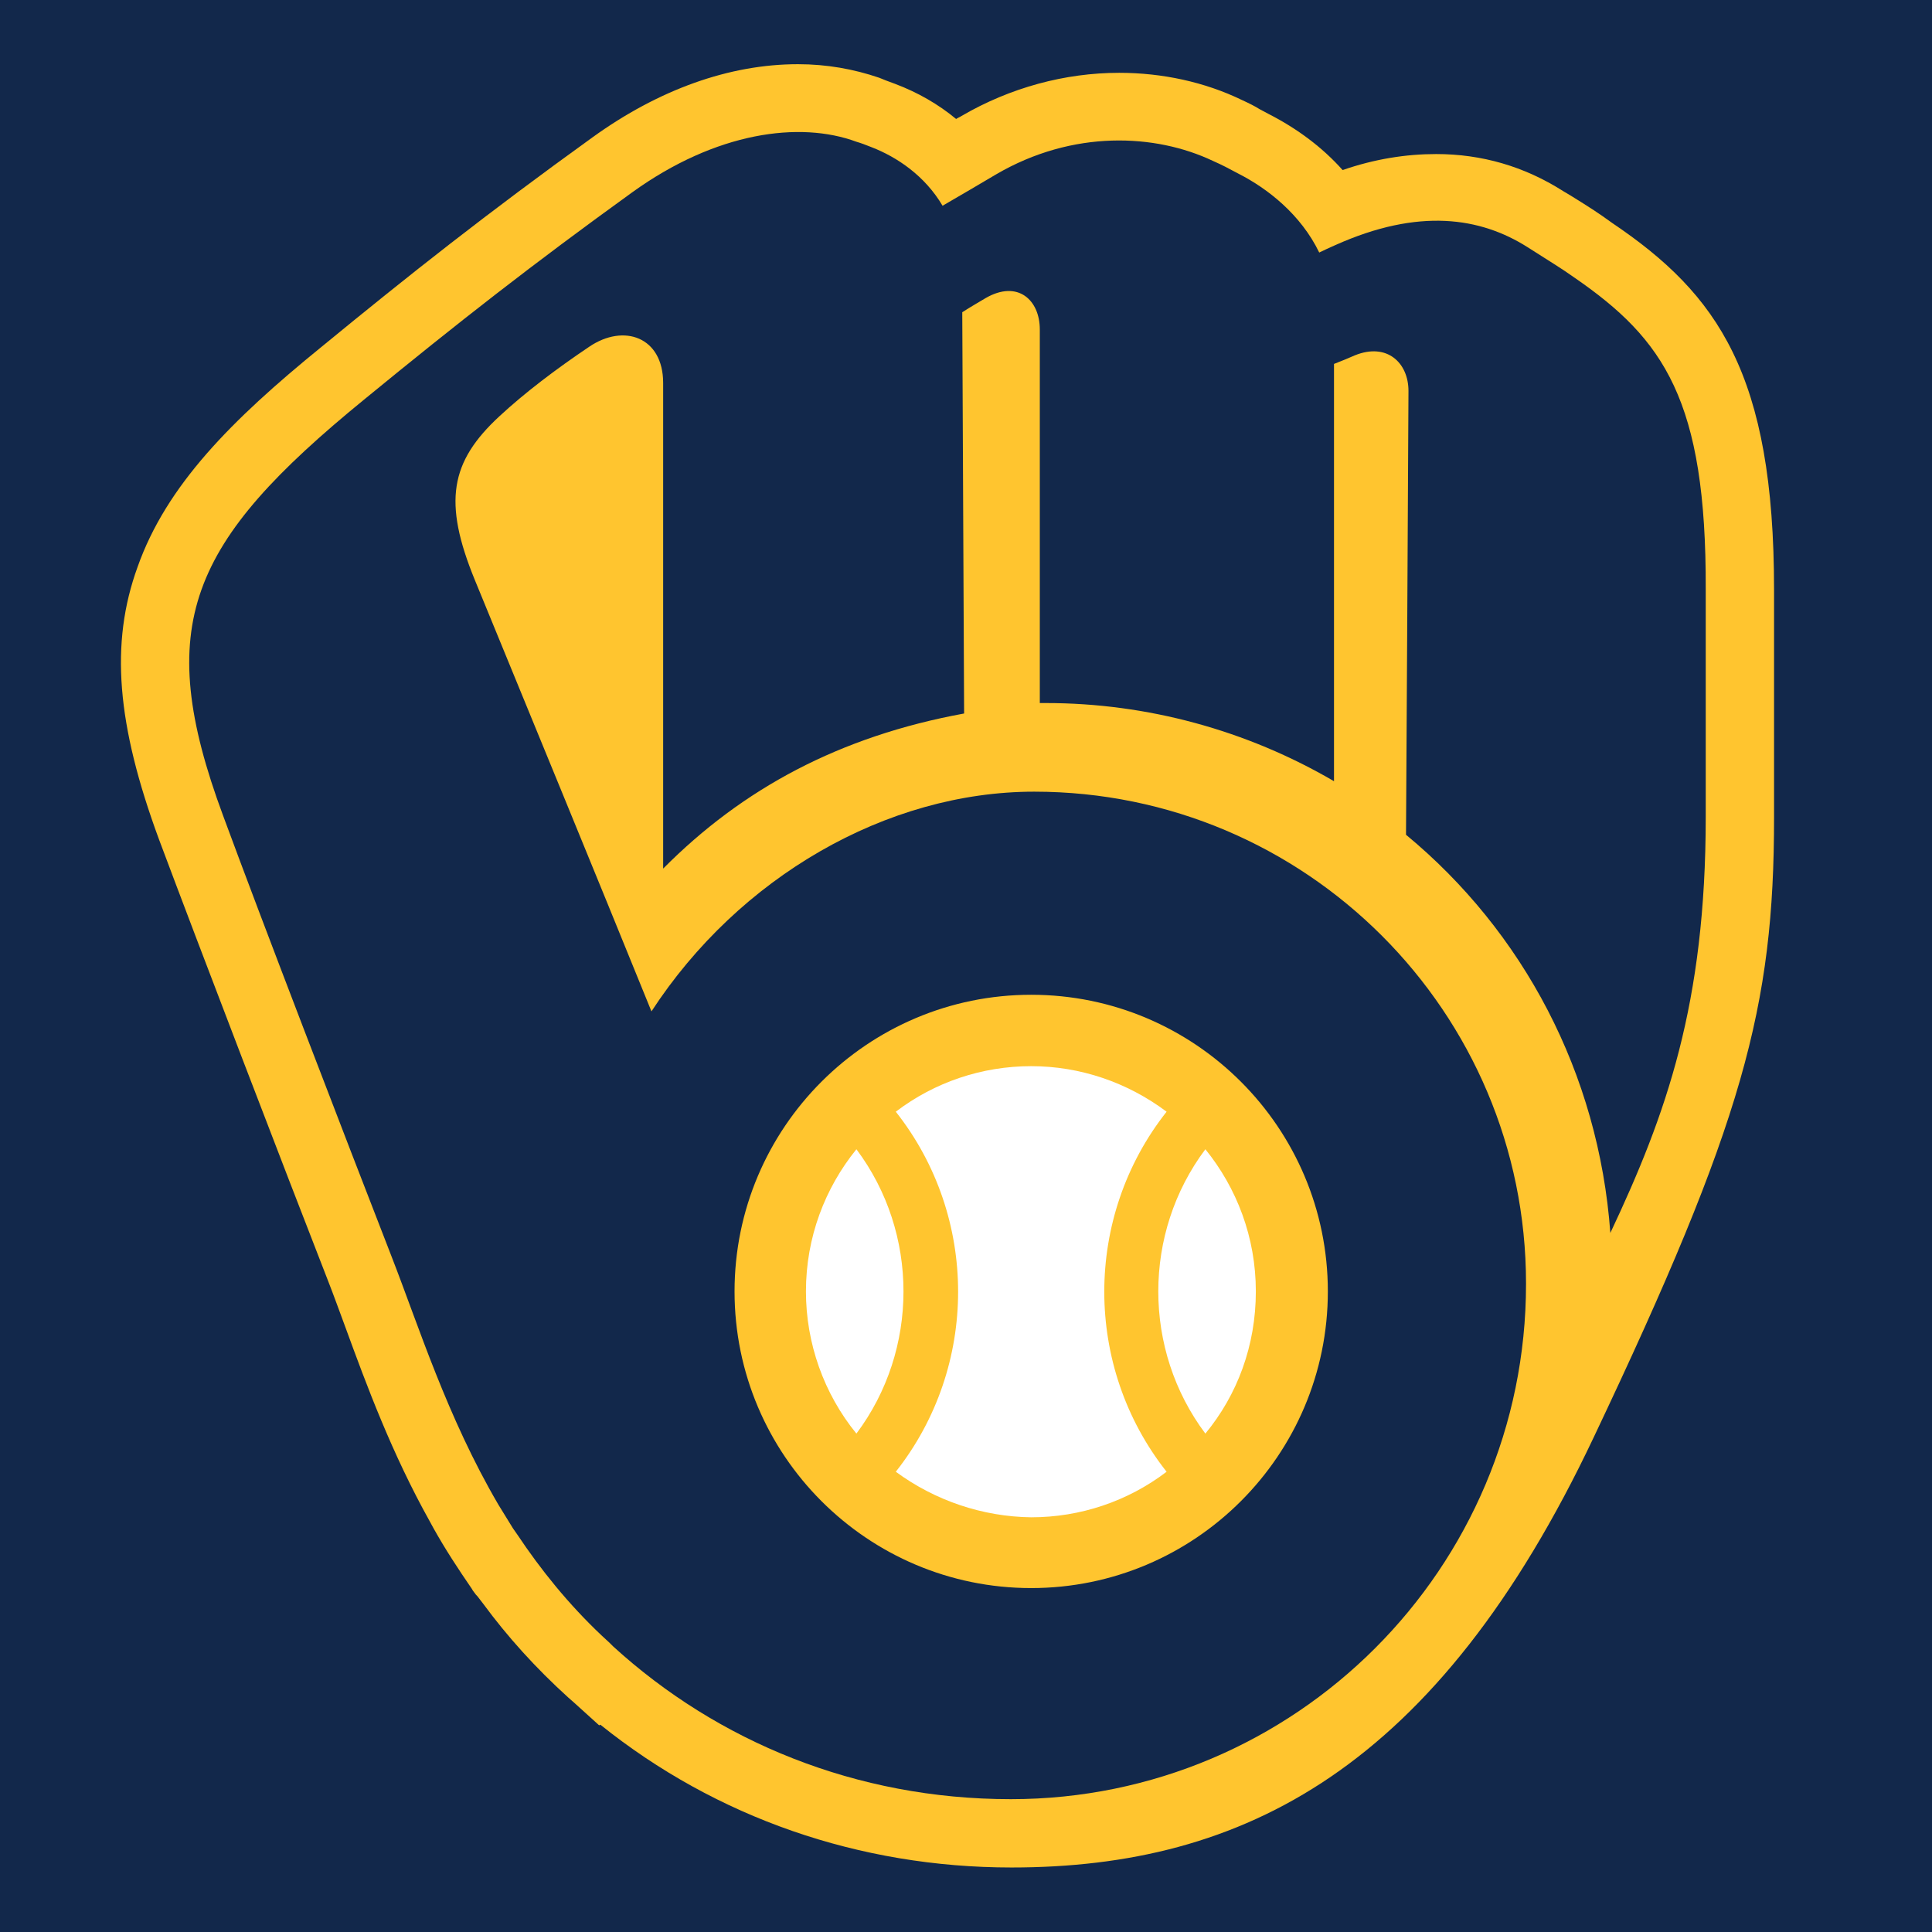
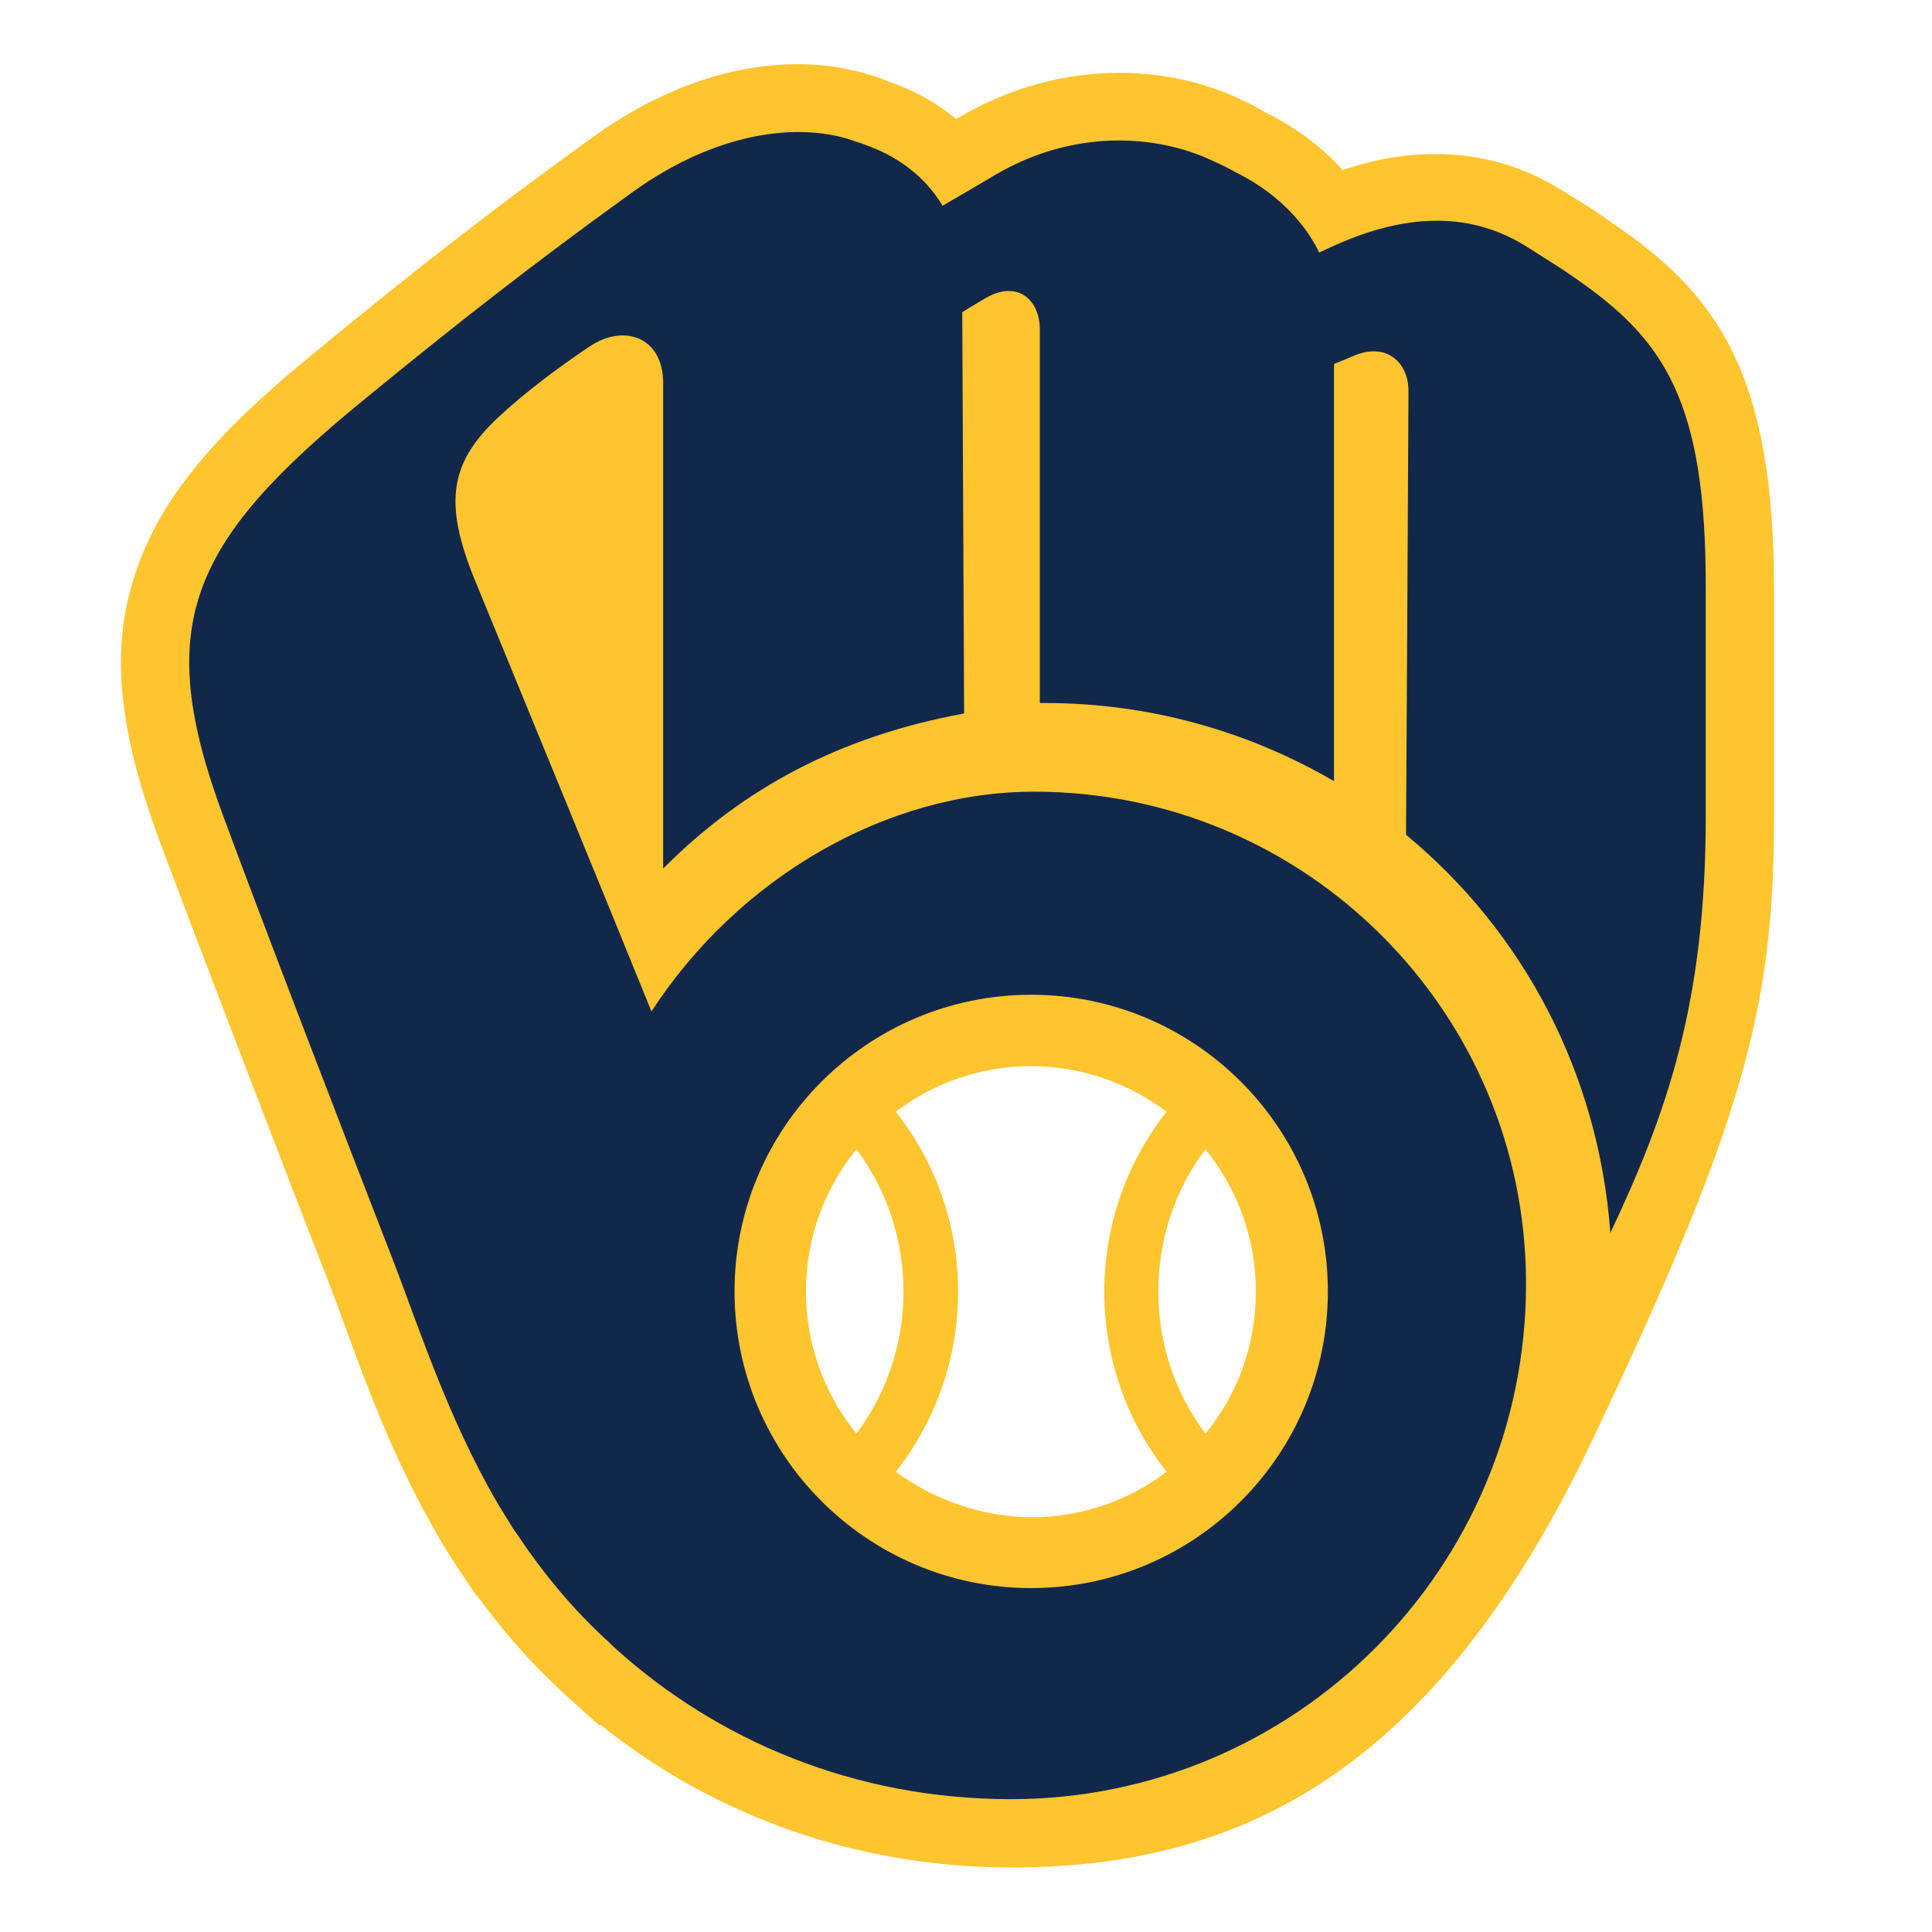
<svg xmlns="http://www.w3.org/2000/svg" version="1.1" id="Layer_1" x="0px" y="0px" viewBox="0 0 512 512" style="enable-background:new 0 0 512 512;" xml:space="preserve">
  <style type="text/css">
	.st0{fill:#12284B;}
	.st1{fill:#FFC52F;}
	.st2{fill:#FFFFFF;}
</style>
  <g>
-     <rect id="rect354" y="0" class="st0" width="512" height="512" />
+     <rect id="rect354" y="0" class="st2" width="512" height="512" />
    <g id="g300" transform="matrix(1.631027,0,0,1.631027,19.00062,9.999999)">
      <path id="path2" class="st1" d="M276.6,89.7v37c0,30.8-5,49.5-29.3,100.7c-25.5,53.9-56.9,69.9-94.6,69.9    c-24.7,0-48-8.1-66.8-23.2l-0.2,0.1l-4.2-3.8l-0.8-0.7c-5.3-4.8-9.9-9.9-13.8-15.2c-0.3-0.4-0.7-0.9-1-1.3    c-0.1-0.1-0.1-0.1-0.2-0.2c-0.2-0.3-0.5-0.6-0.7-1c-2.2-3.2-4.3-6.4-6.2-9.8c-0.2-0.4-0.4-0.7-0.6-1.1    c-6.2-11.1-10.3-22.2-13.7-31.5c-1-2.7-1.9-5.2-2.8-7.5c-7.1-18.2-20.8-53.9-27.5-71.8c-6.9-18.7-8-31.9-3.5-44.3    c4.7-13.3,15.3-23.9,29.8-35.7c14.5-11.9,26.9-21.7,44.1-34.1c10.8-7.8,22.3-11.9,33.4-11.9c4.7,0,9.1,0.8,13.2,2.2    c0.7,0.3,1.5,0.6,2.6,1c3.7,1.4,7,3.3,9.9,5.7c0.3-0.2,0.6-0.3,0.9-0.5c7.9-4.6,16.8-7,25.6-7c7,0,13.9,1.5,19.9,4.4    c1.3,0.6,2.1,1,2.9,1.5l1.5,0.8c4.7,2.4,8.8,5.5,12,9.1c5.2-1.8,10.3-2.6,15.2-2.6c7.4,0,14.3,2,20.6,6l1.5,0.9    c2.9,1.8,4.3,2.7,6.5,4.3C267.5,41.7,276.6,54.7,276.6,89.7" />
      <path id="path4" class="st0" d="M244.2,39c-2.4-1.7-3.8-2.5-7.7-5c-7.6-4.8-17.6-6.4-31.2-0.3c-0.9,0.4-1.8,0.8-2.6,1.2    c-3-6.2-8.4-10.4-13.1-12.8c-1.9-1-2.4-1.3-4.2-2.1c-9.3-4.4-22.7-5.1-35.2,2.2c-2.5,1.5-5.8,3.4-8.7,5.1    c-2.9-4.9-7.4-7.9-11.5-9.5c-1-0.4-1.8-0.7-2.5-0.9c-9.2-3.4-22.8-1.6-36.4,8.2c-16.2,11.7-28.1,21-43.6,33.7    c-28.4,23.2-34.4,36.6-22.9,67.6c6.3,17.1,19.7,51.9,27.4,71.7c4.4,11.3,9,26,17.3,40.2h0c0.8,1.3,1.6,2.6,2.4,3.9    c0.2,0.3,0.5,0.7,0.7,1c3.8,5.7,8.3,11.3,13.7,16.4c0.4,0.4,0.9,0.8,1.3,1.2c0.2,0.2,0.4,0.4,0.6,0.6l0,0    c16.9,15.4,39.4,24.8,64.6,24.8c46.2,0,83.7-37.5,83.7-83.7v-0.1c0-44.1-35.8-79.9-79.9-79.9c-24,0-48,13.9-62.2,35.7    c-9.5-23.4-19.1-46.7-28.7-70.1c-5.2-12.7-4-19.2,4-26.6c4.1-3.8,9.1-7.6,14.6-11.3c5.6-3.8,12-1.6,12,5.9v78.9    c12.9-13,28.7-21.5,48.9-25.2l-0.3-65.2c1.4-0.9,2.8-1.7,3.8-2.3c5.2-3,8.8,0.3,8.8,5.1v60.7c0.3,0,0.6,0,1,0    c16.4,0,32.6,4.4,46.8,12.7V53c1.3-0.5,2.5-1,3.4-1.4c5.2-2.1,8.7,1.2,8.7,5.8s-0.4,72.1-0.4,72.1c19,15.7,31.3,38.7,33.2,64.7    c9.1-19.3,15.5-37.2,15.5-67.6v-37C265.6,58.9,258.7,49,244.2,39 M155.9,155.5c26.6,0,48.2,21.6,48.2,48.2s-21.6,48.2-48.2,48.2    c-26.6,0-48.2-21.6-48.2-48.2S129.3,155.5,155.9,155.5" />
      <path id="path6" class="st2" d="M119.3,203.7c0-8.8,3.1-16.8,8.2-23.1c10.2,13.6,10.2,32.6,0,46.2    C122.2,220.3,119.3,212.1,119.3,203.7 M133.9,233c13.5-17.1,13.5-41.4,0-58.5c6.3-4.8,14-7.4,22-7.4c7.9,0,15.6,2.6,22,7.4    c-13.5,17.1-13.5,41.4,0,58.5c-6.3,4.8-14,7.4-22,7.4C148,240.3,140.3,237.7,133.9,233 M184.2,226.8c-10.2-13.6-10.2-32.6,0-46.2    c5.1,6.3,8.2,14.3,8.2,23.1S189.4,220.5,184.2,226.8" />
    </g>
  </g>
</svg>
